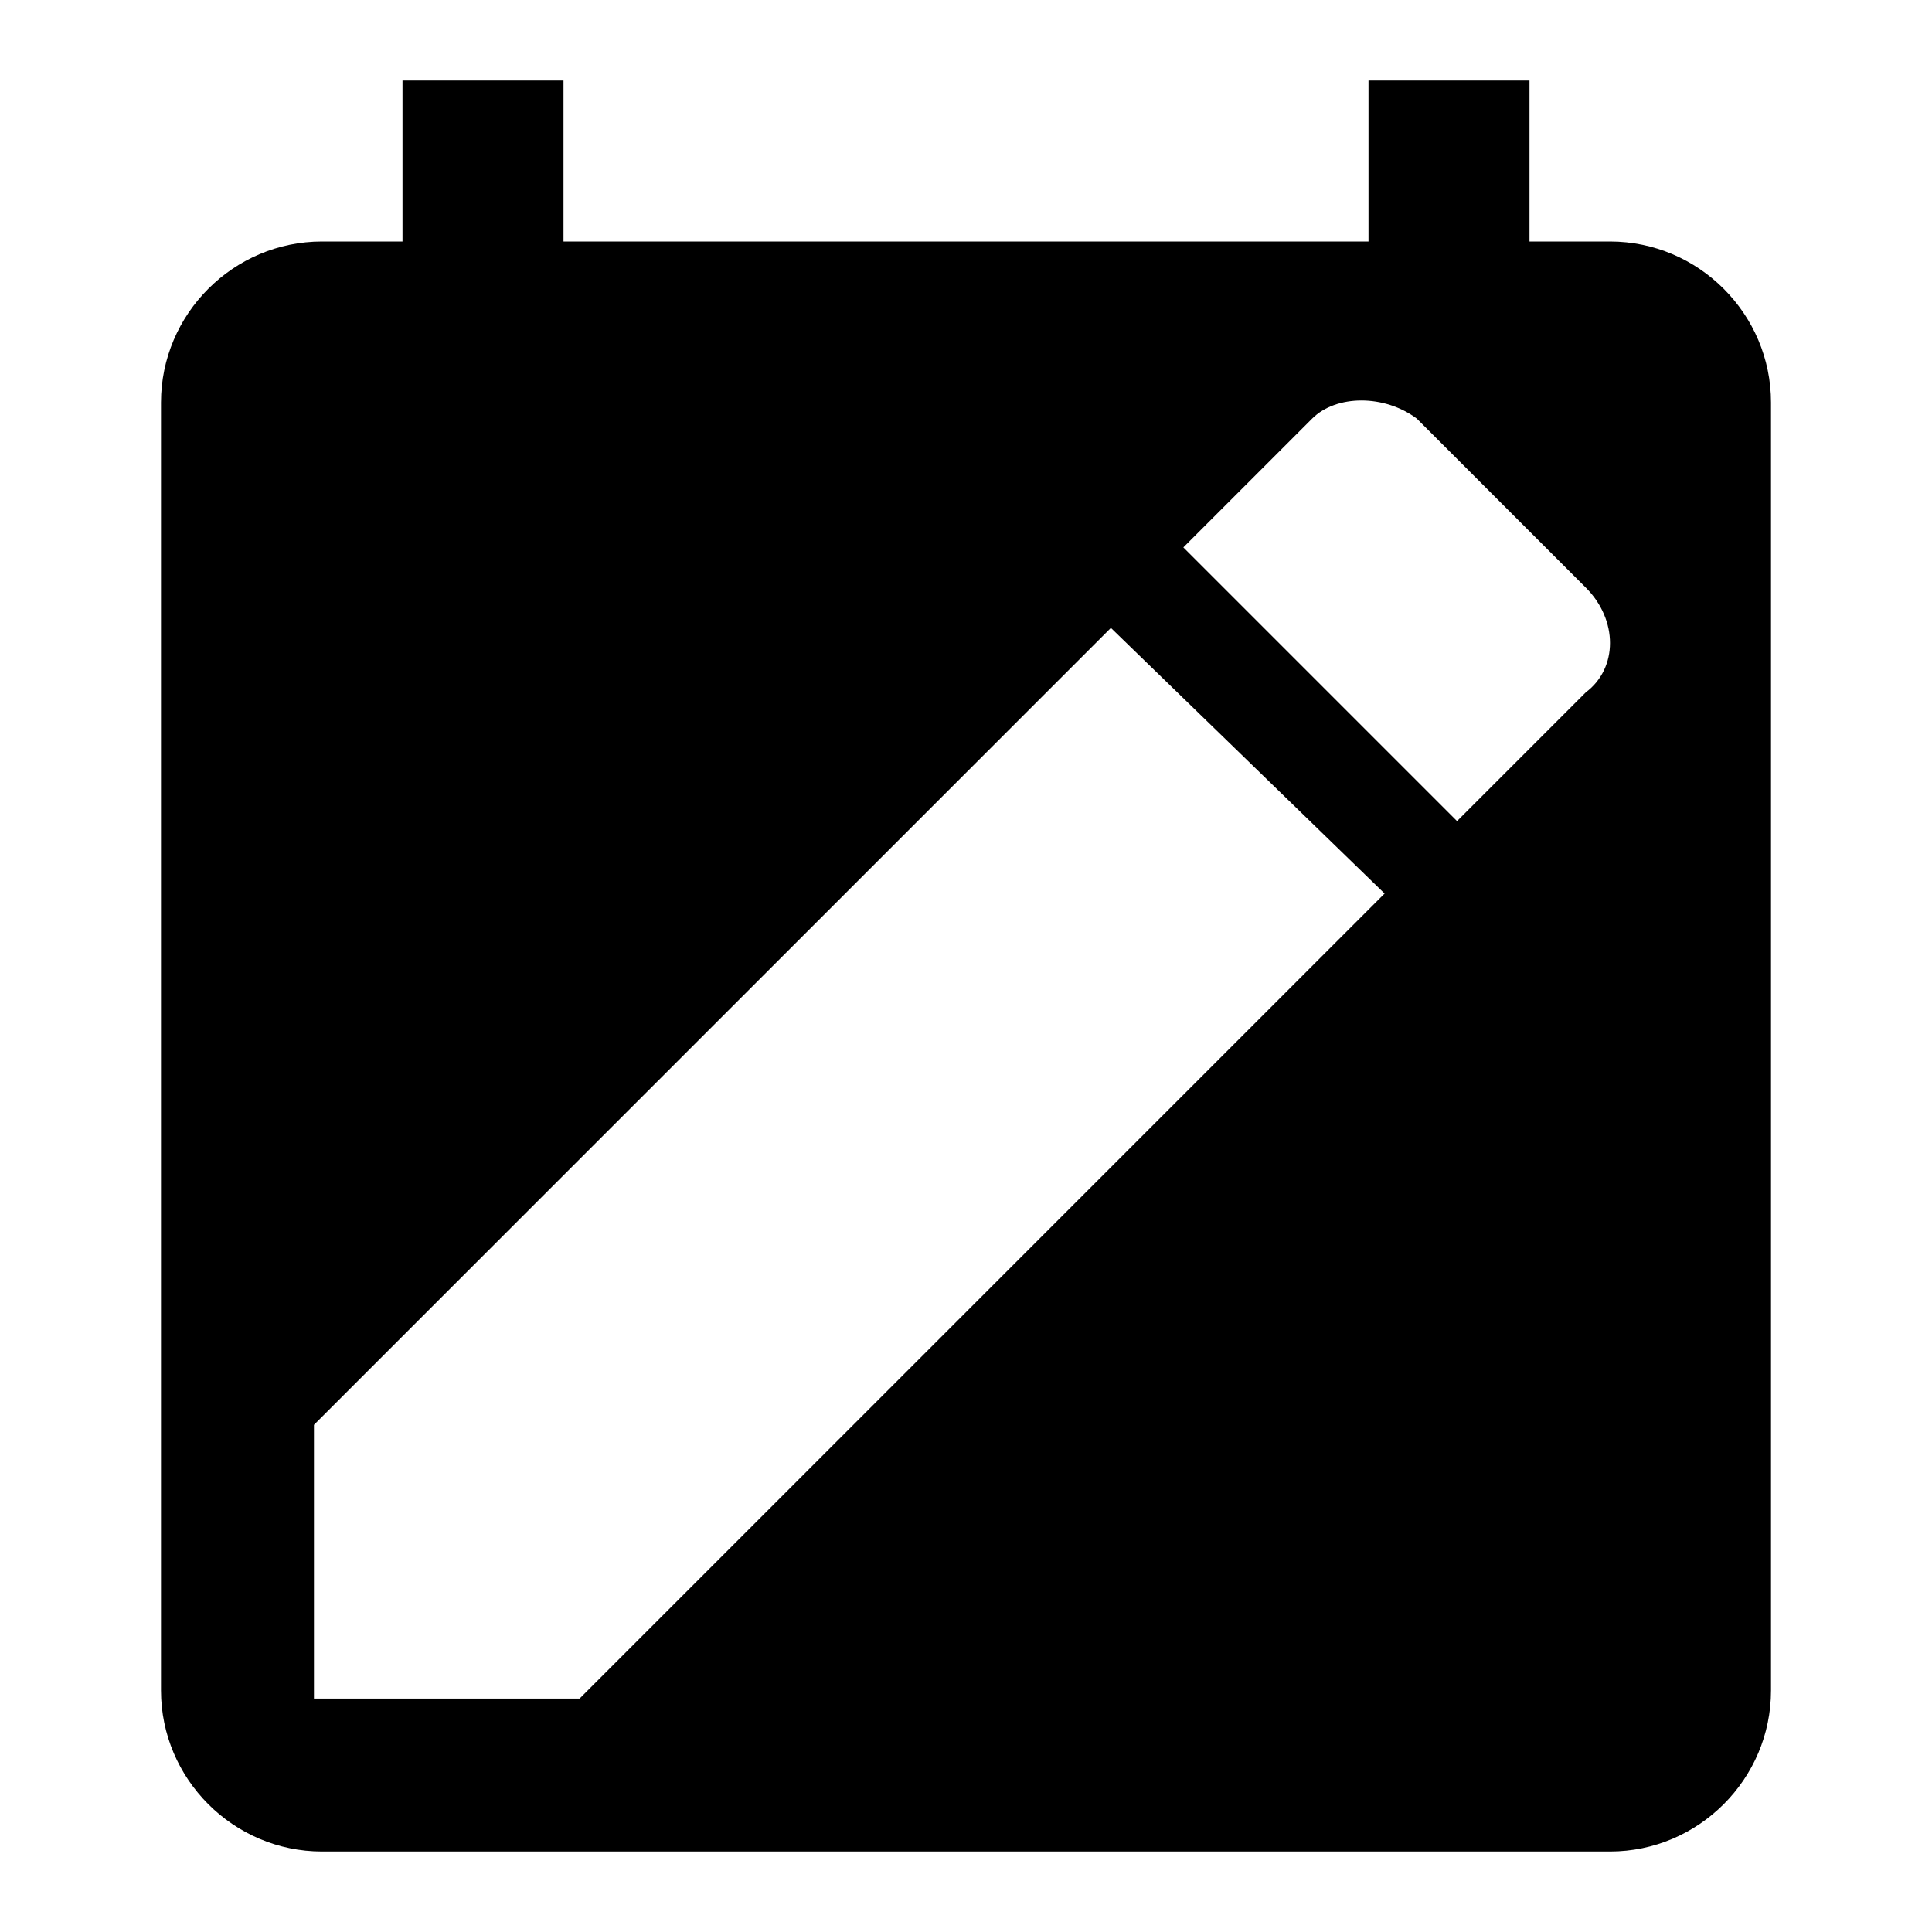
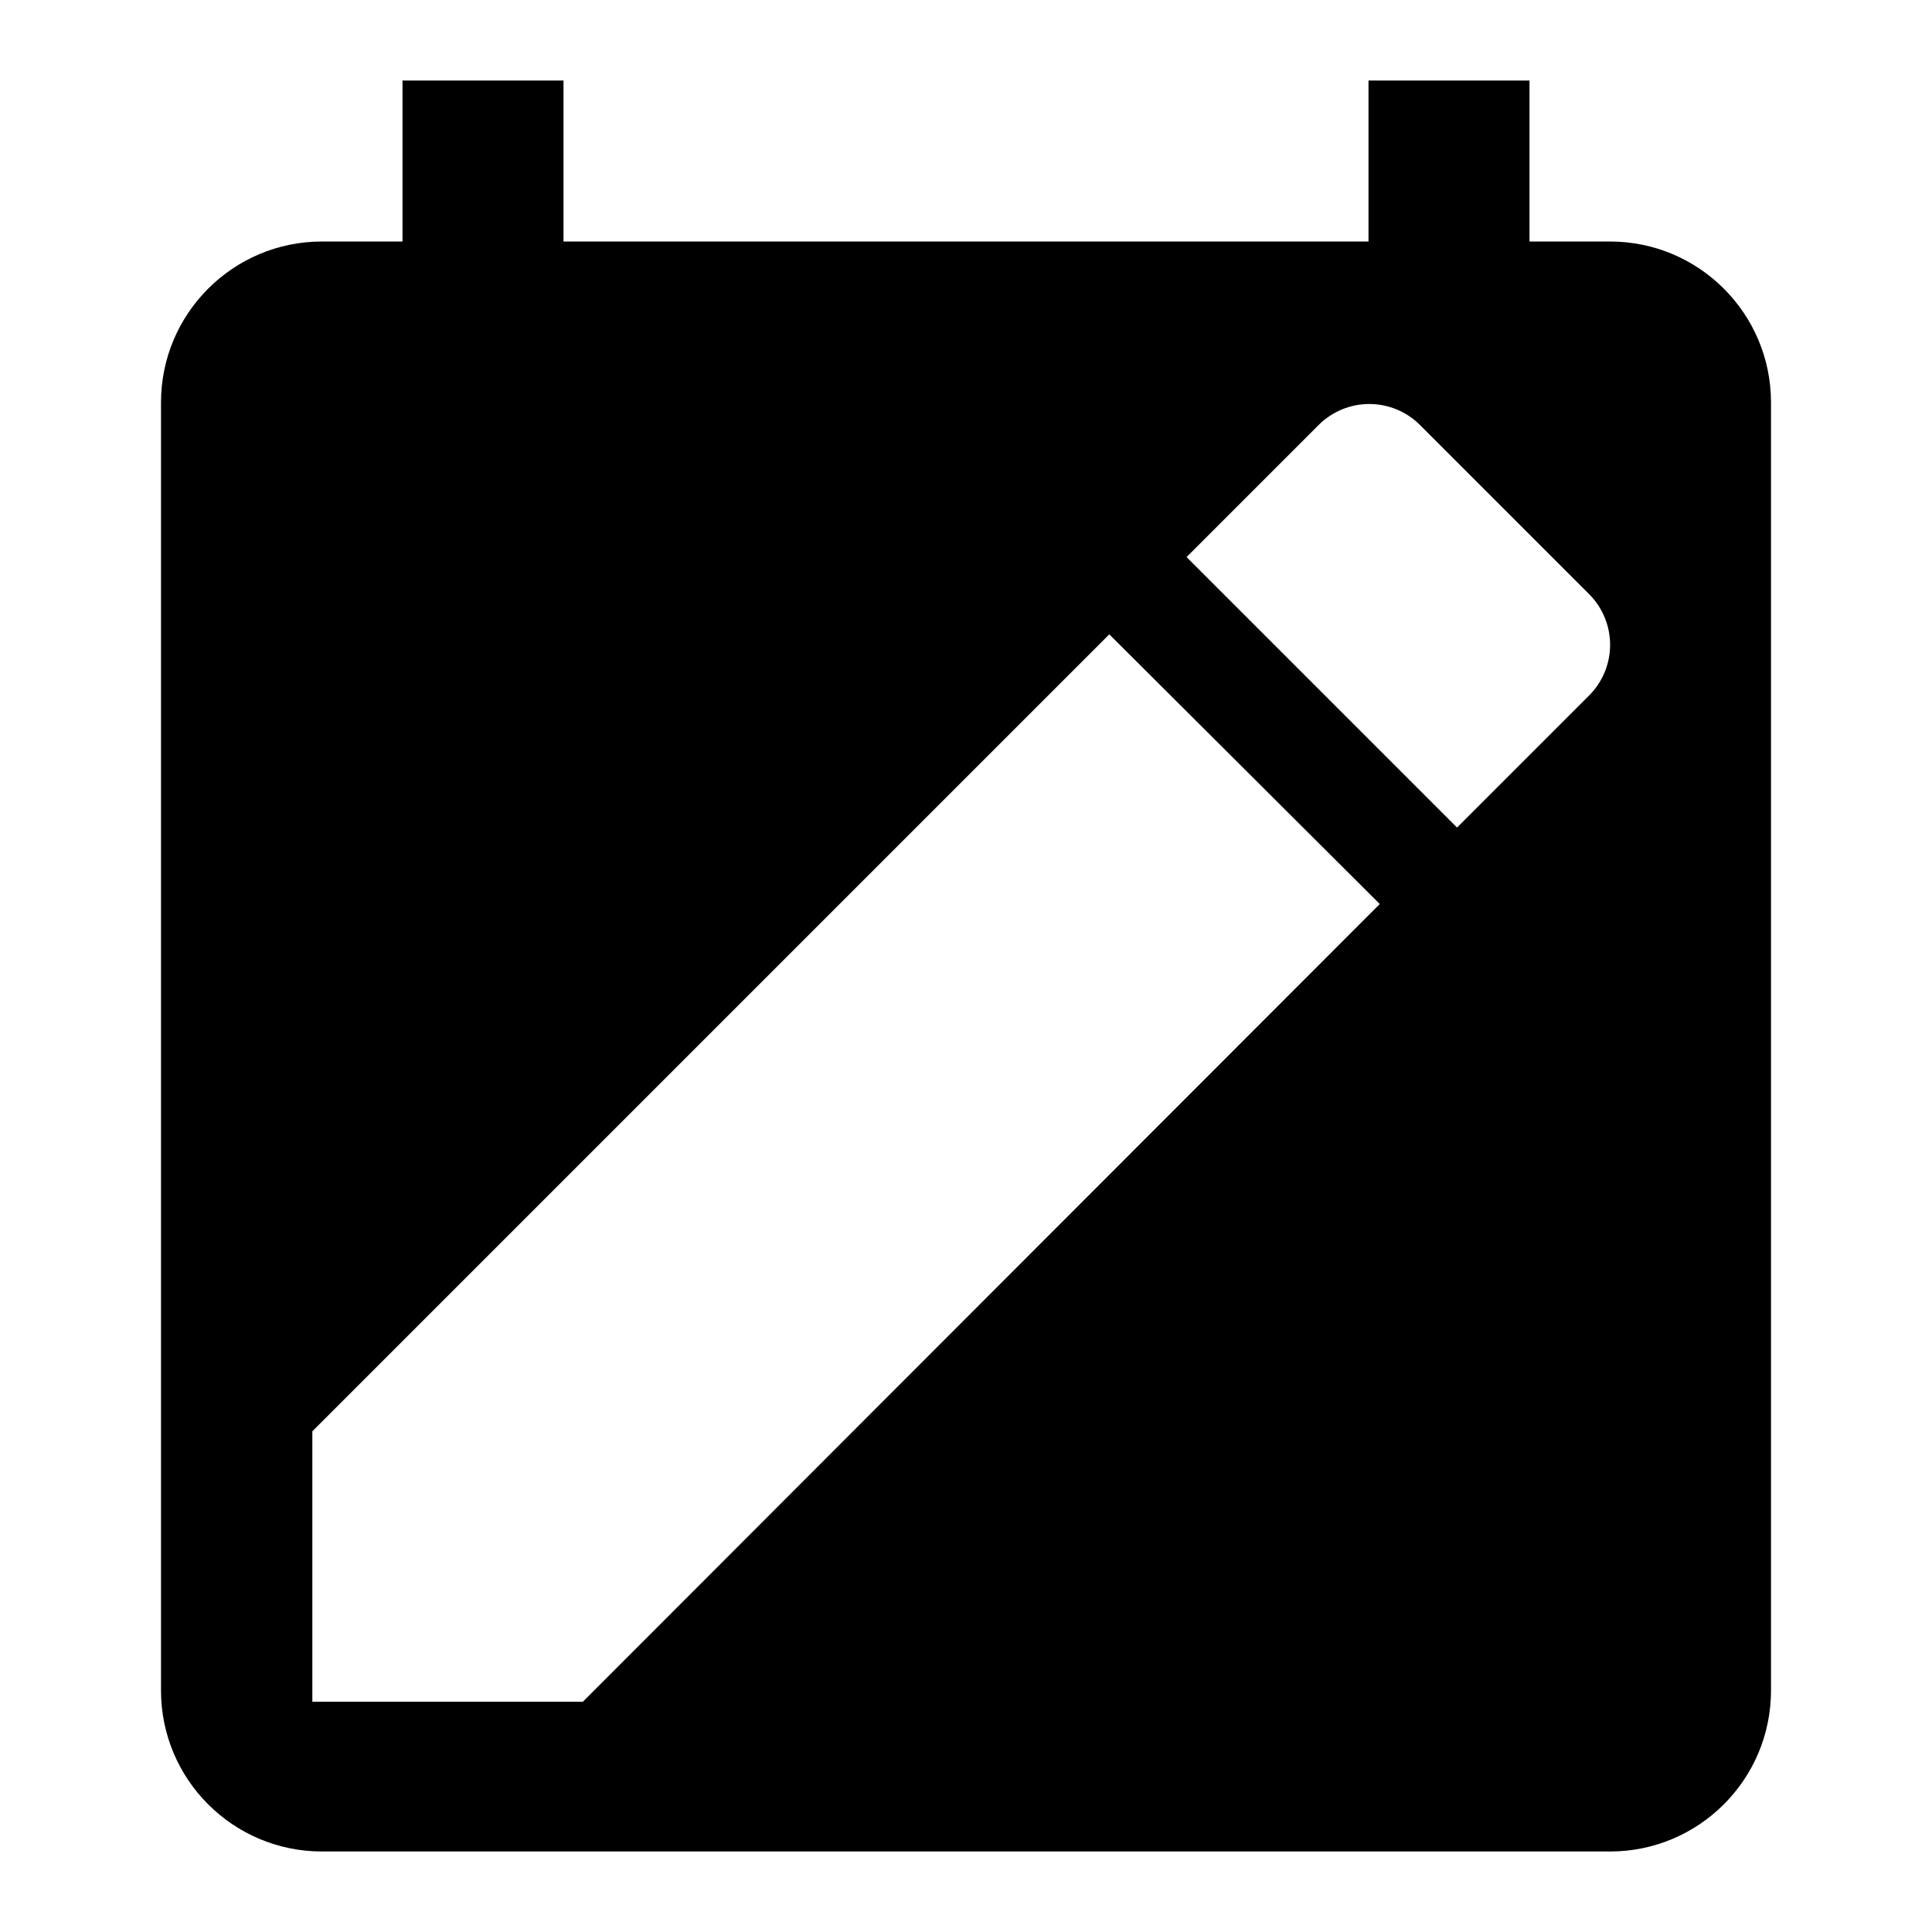
- <svg xmlns="http://www.w3.org/2000/svg" version="1.1" id="Layer_1" x="0px" y="0px" viewBox="0 0 24 24" style="enable-background:new 0 0 24 24;" xml:space="preserve">
-   <style type="text/css">
- 	.st0{fill:none;}
- </style>
-   <rect x="7" y="2.3" class="st0" width="10" height="0.7" />
-   <g>
-     <path class="st0" d="M17.6,5.3C17.6,5.3,17.6,5.3,17.6,5.3c-0.3-0.3-0.9-0.3-1.3,0l-1.6,1.6l3.4,3.4l1.6-1.6c0,0,0,0,0,0   c0.3-0.3,0.3-0.9,0-1.3L17.6,5.3z" />
-     <polygon class="st0" points="3.9,17.8 3.9,21.1 7.2,21.1 17.1,11.2 13.8,7.9  " />
-     <path d="M20,3h-1V1h-2v2H7V1H5v2H4C2.9,3,2,3.9,2,5v16c0,1.1,0.9,2,2,2h16c1.1,0,2-0.9,2-2V5C22,3.9,21.1,3,20,3z M7.2,21.1H3.9   v-3.4l9.9-9.9l3.4,3.3L7.2,21.1z M19.7,8.6C19.7,8.6,19.7,8.6,19.7,8.6l-1.6,1.6l-3.4-3.4l1.6-1.6c0.3-0.3,0.9-0.3,1.3,0   c0,0,0,0,0,0l2.1,2.1C20.1,7.7,20.1,8.3,19.7,8.6z" />
-   </g>
+ <svg xmlns="http://www.w3.org/2000/svg" id="Layer_1" data-name="Layer 1" viewBox="0 0 24 24">
+   <path d="M20,3H19V1H17V3H7V1H5V3H4A2,2,0,0,0,2,5V21a2,2,0,0,0,2,2H20a2,2,0,0,0,2-2V5A2,2,0,0,0,20,3ZM7.24,21.14H3.88V17.78l9.9-9.9,3.36,3.35Zm12.5-12.5L18.1,10.28,14.74,6.92l1.64-1.64a.89.89,0,0,1,1.26,0l2.1,2.1A.89.89,0,0,1,19.74,8.64Z" />
</svg>
